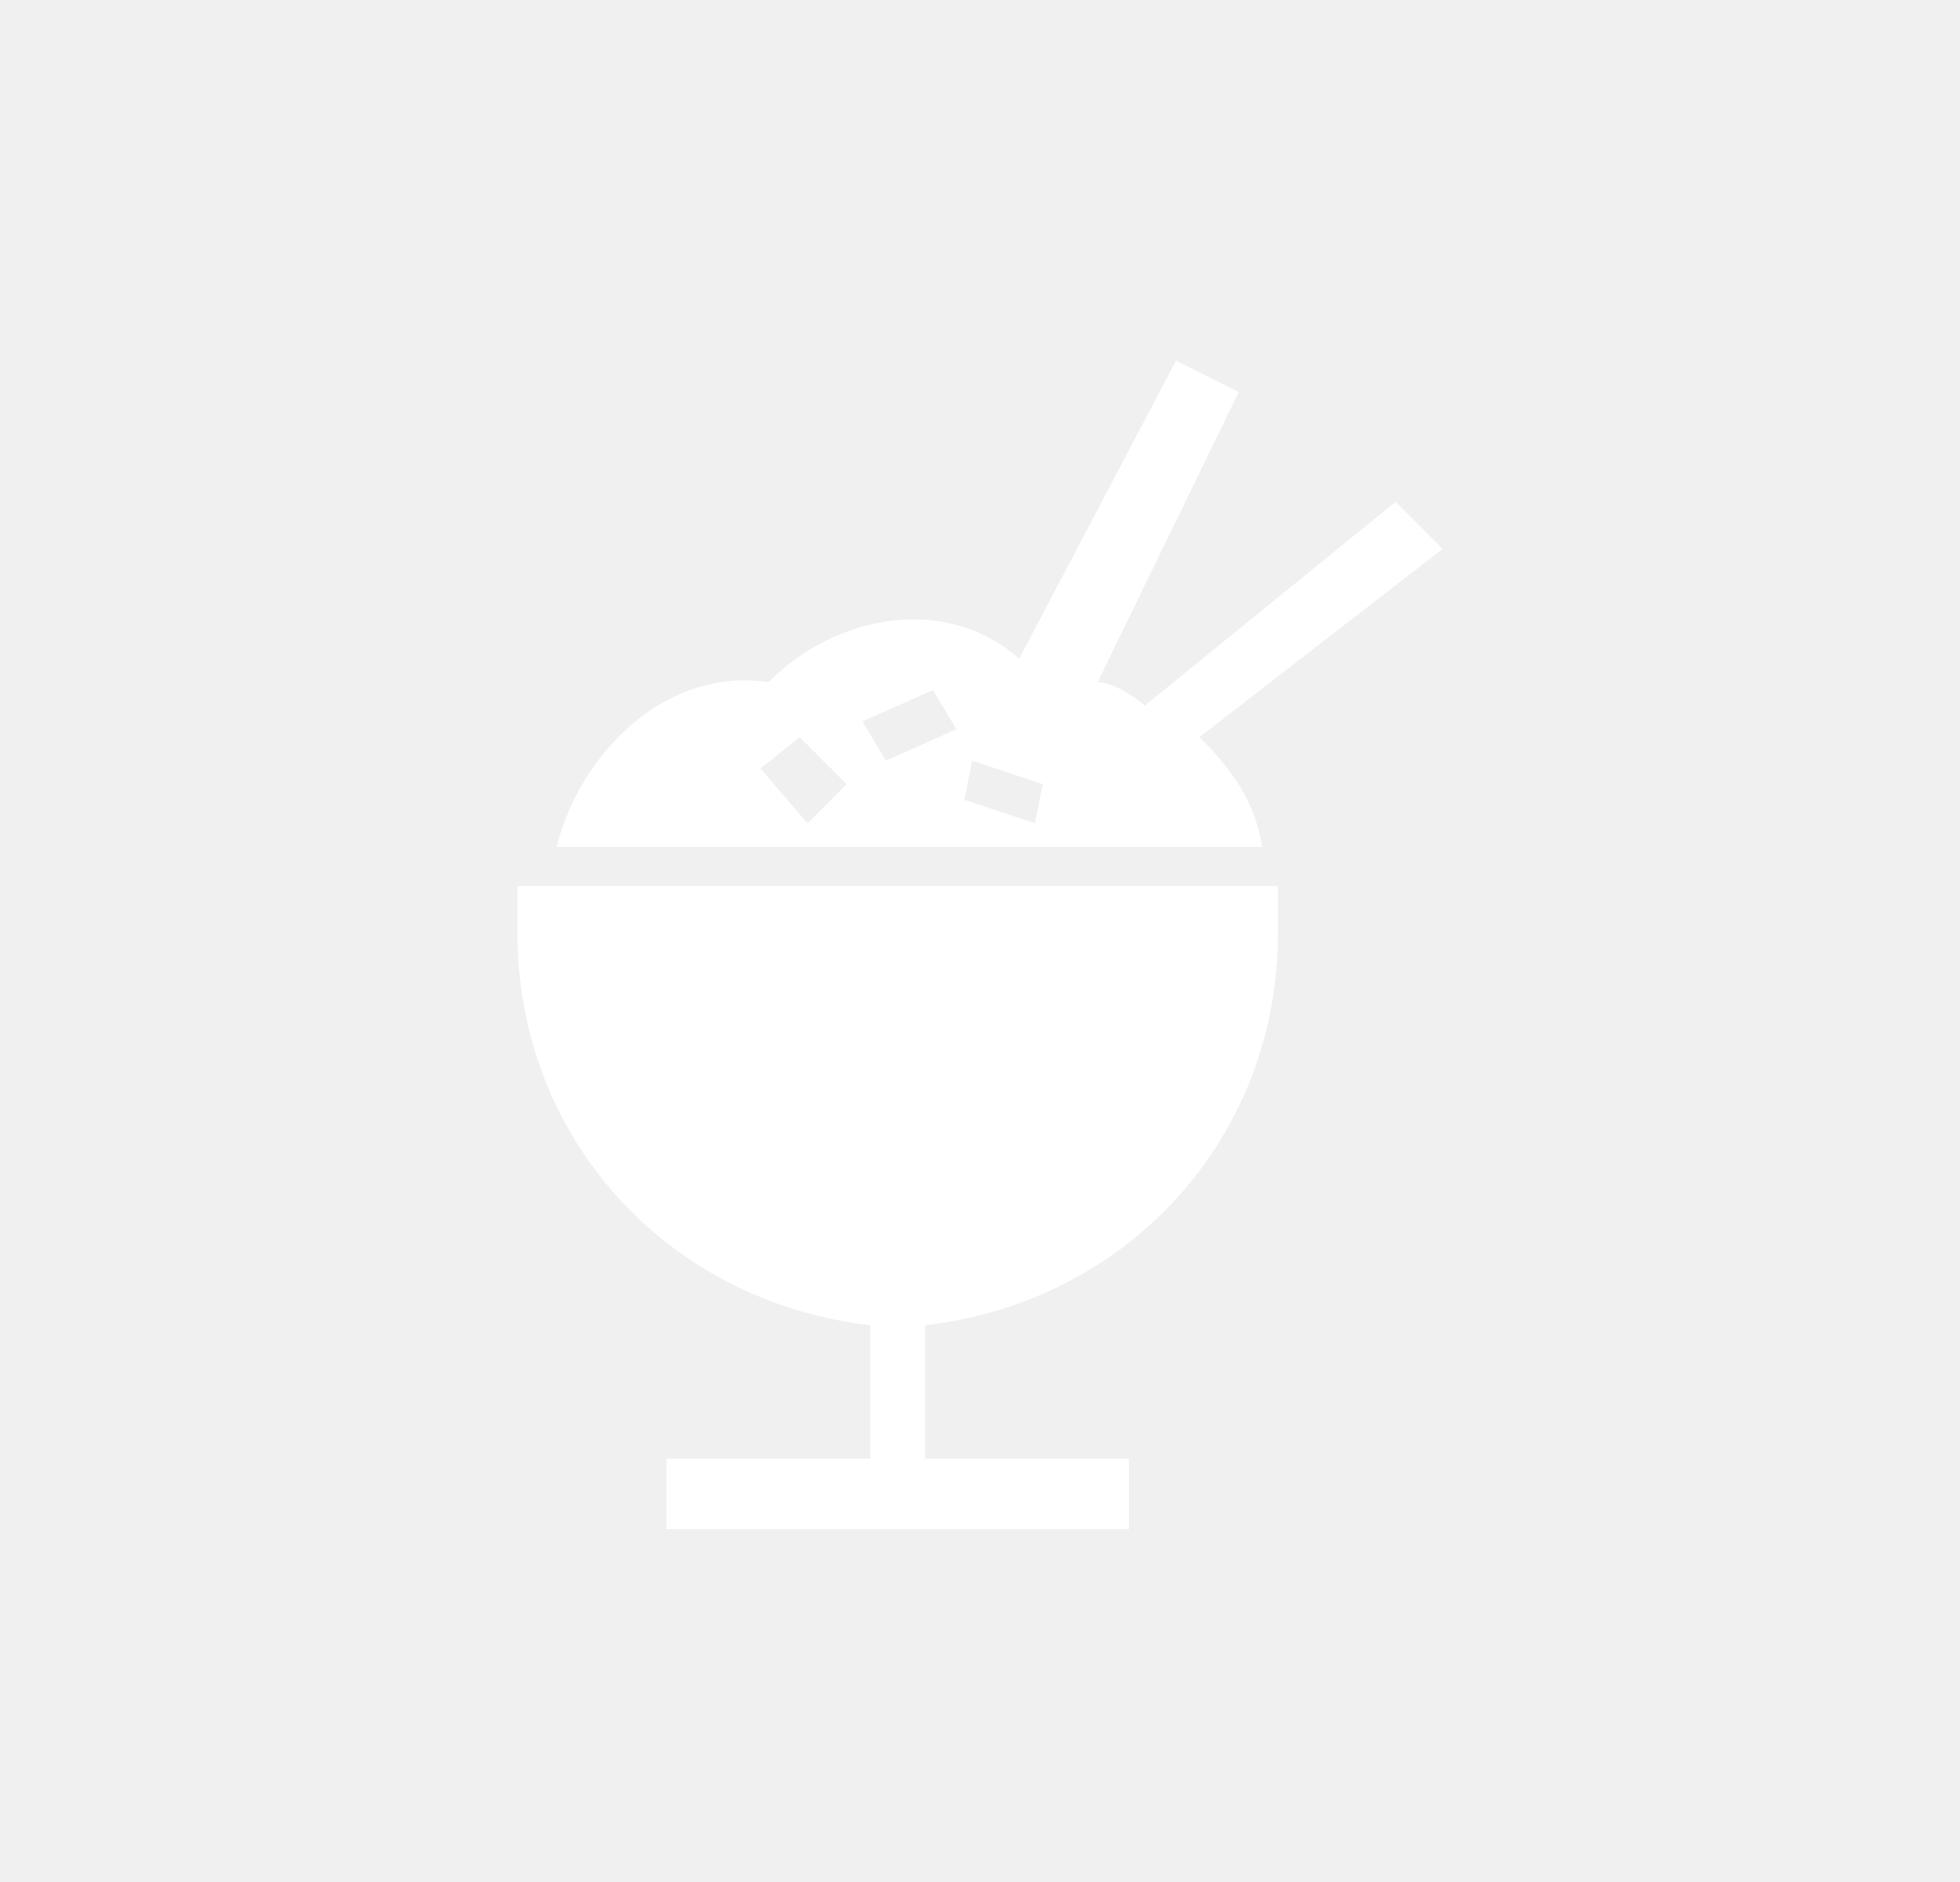
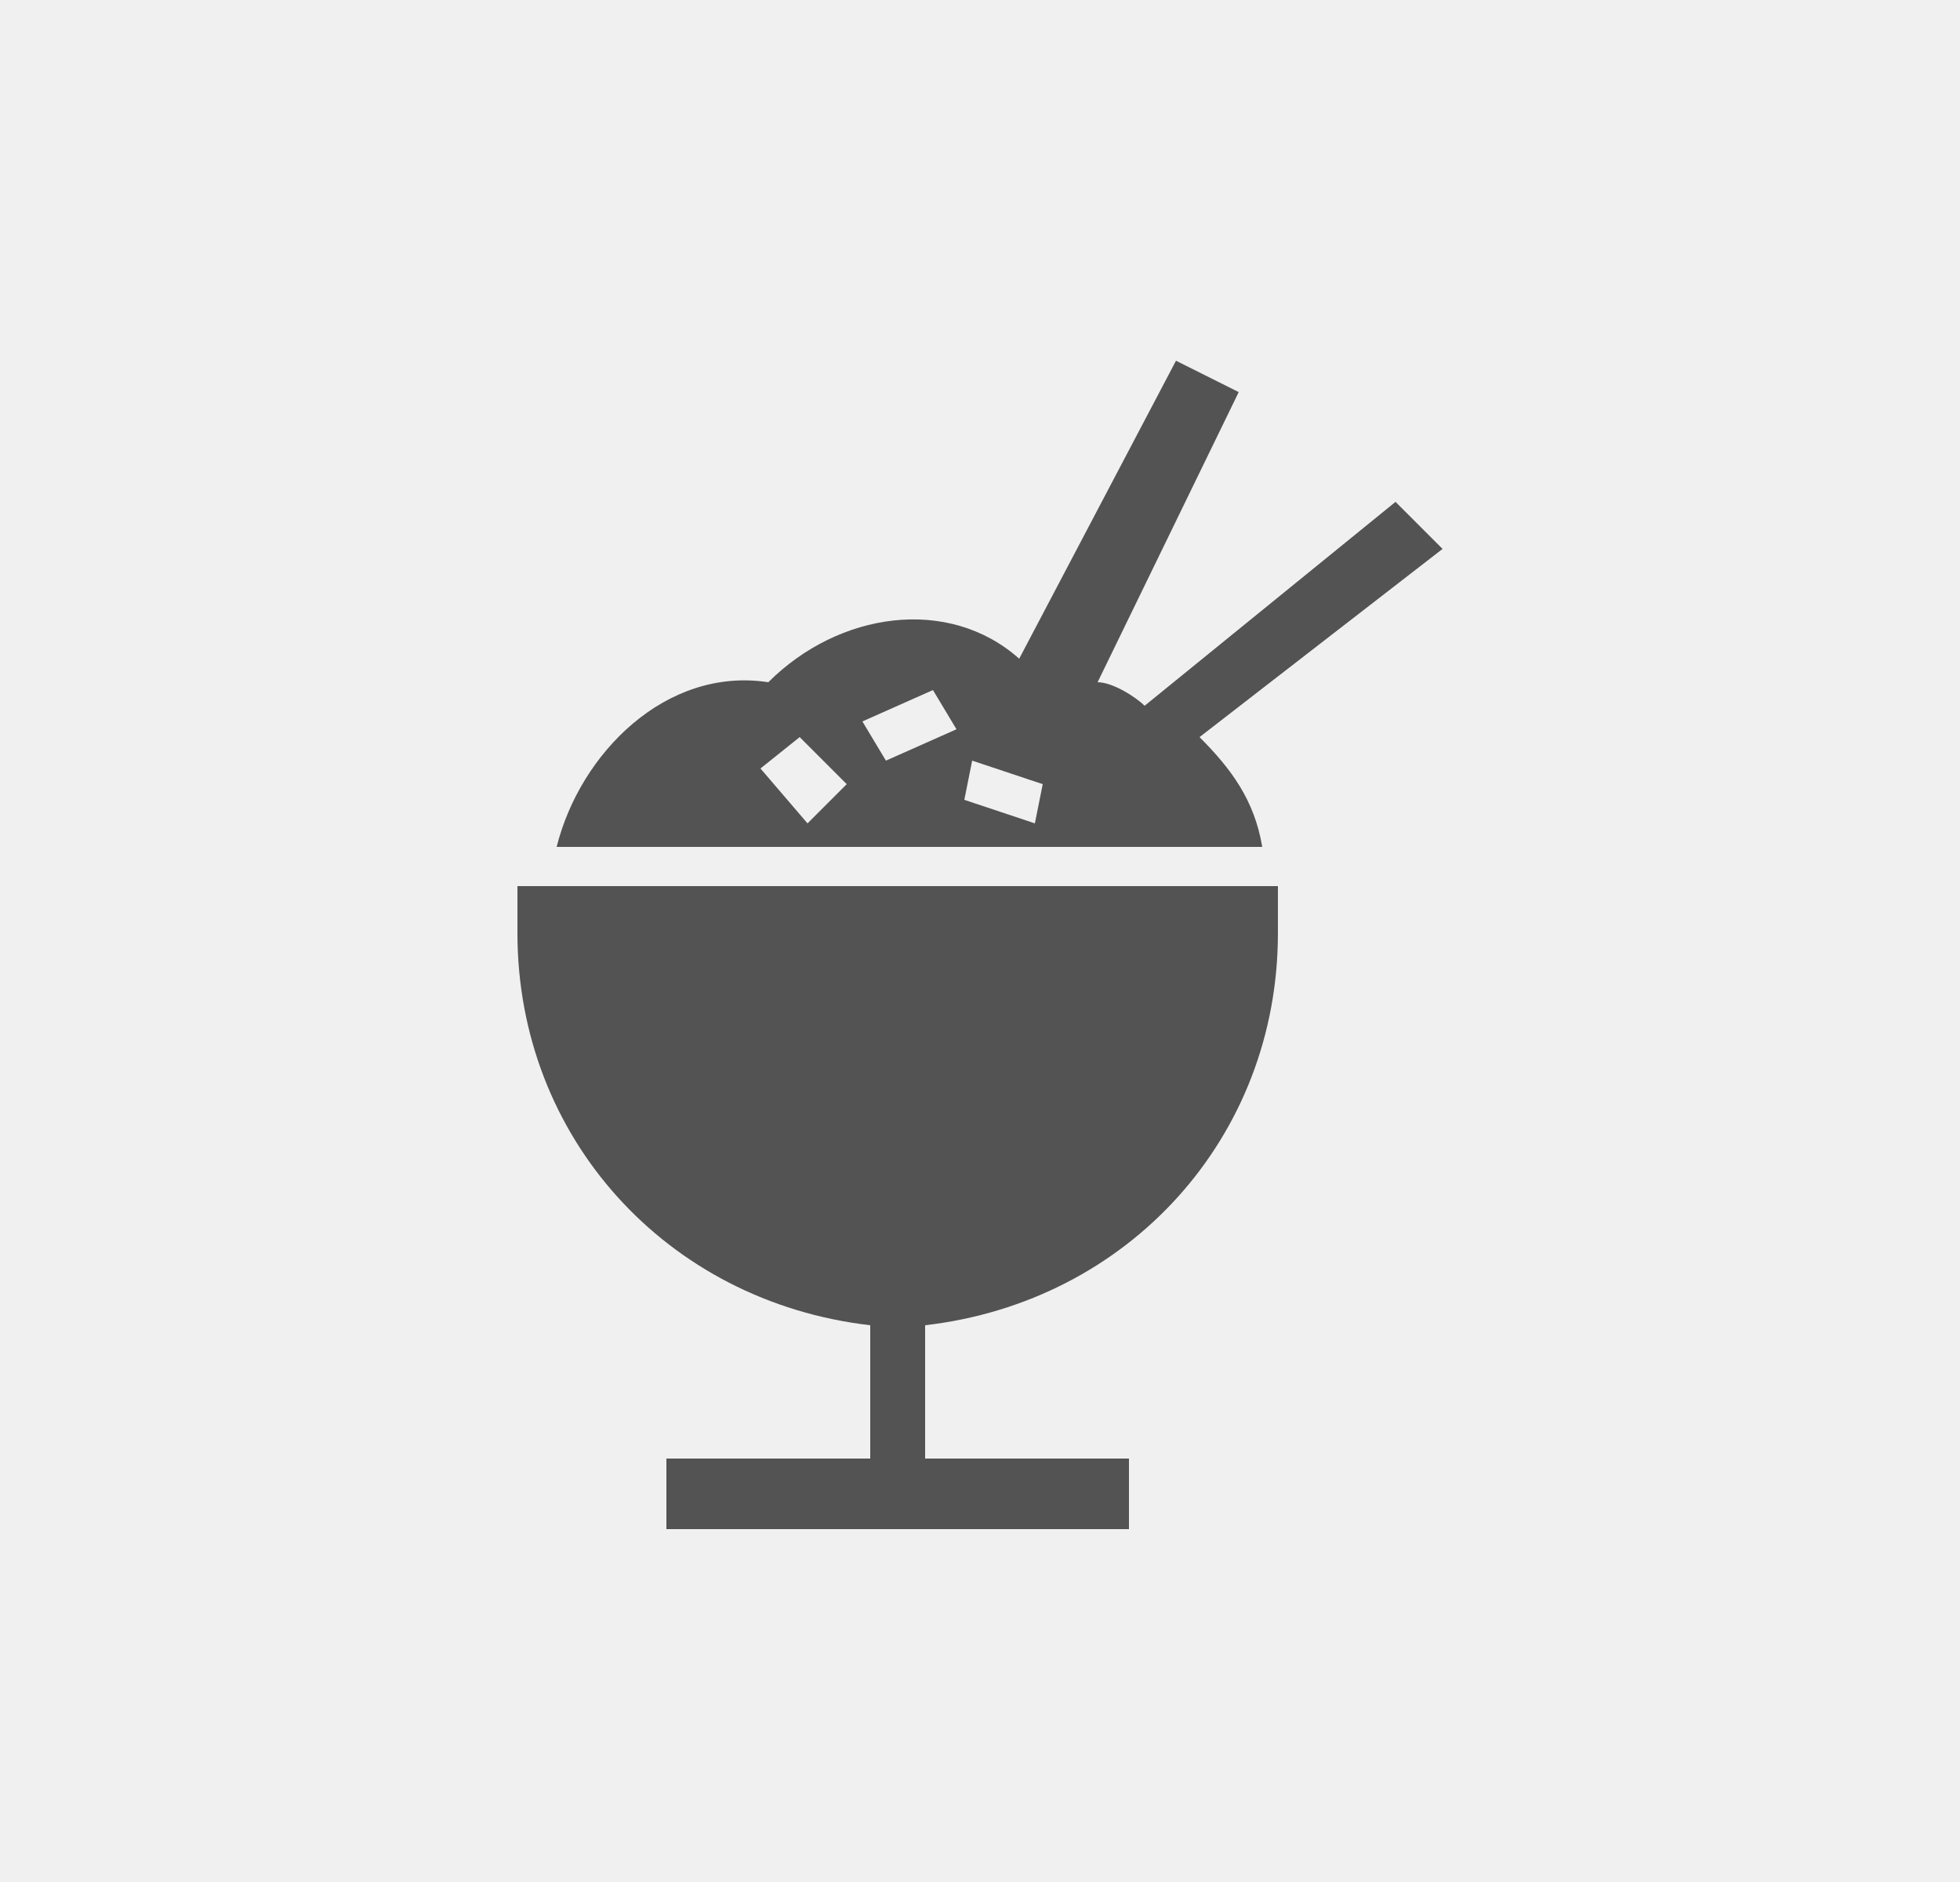
<svg xmlns="http://www.w3.org/2000/svg" version="1.1" id="레이어_1" x="0px" y="0px" viewBox="0 0 25 24" style="enable-background:new 0 0 25 24;" xml:space="preserve">
  <style type="text/css">
- 	.st0{fill-rule:evenodd;clip-rule:evenodd;fill:#FFFFFF;}
+ 	.st0{fill-rule:evenodd;clip-rule:evenodd;fill:#535353;}
</style>
-   <path class="st0" d="M11.9,8.8l0.3,0.5l-0.9,0.4L11,9.2L11.9,8.8L11.9,8.8z M10.2,9.4l0.6,0.6l-0.5,0.5L9.7,9.8L10.2,9.4L10.2,9.4z   M12.4,9.7l0.9,0.3l-0.1,0.5l-0.9-0.3L12.4,9.7L12.4,9.7z M7.1,10.8h9c-0.1-0.6-0.4-1-0.8-1.4L18.4,7l-0.6-0.6l-3.2,2.6  c-0.1-0.1-0.4-0.3-0.6-0.3l1.8-3.7l-0.8-0.4L13,8.4c-0.9-0.8-2.3-0.6-3.2,0.3C8.5,8.5,7.4,9.6,7.1,10.8L7.1,10.8z M6.6,11.9  c0,2.6,1.9,4.7,4.5,5v1.7H8.5v0.9h5.9v-0.9h-2.6v-1.7c2.6-0.3,4.5-2.4,4.5-5v-0.6H6.6C6.6,11.2,6.6,11.9,6.6,11.9z" />
+   <path class="st0" d="M11.9,8.8l0.3,0.5l-0.9,0.4L11,9.2L11.9,8.8L11.9,8.8z M10.2,9.4l0.6,0.6l-0.5,0.5L9.7,9.8L10.2,9.4L10.2,9.4z   M12.4,9.7l0.9,0.3l-0.1,0.5l-0.9-0.3L12.4,9.7L12.4,9.7z M7.1,10.8h9c-0.1-0.6-0.4-1-0.8-1.4L18.4,7l-0.6-0.6L14.6,9  c-0.1-0.1-0.4-0.3-0.6-0.3L15.8,5L15,4.6l-2,3.8c-0.9-0.8-2.3-0.6-3.2,0.3C8.5,8.5,7.4,9.6,7.1,10.8L7.1,10.8z M6.6,11.9  c0,2.6,1.9,4.7,4.5,5v1.7H8.5v0.9h5.9v-0.9h-2.6v-1.7c2.6-0.3,4.5-2.4,4.5-5v-0.6H6.6C6.6,11.2,6.6,11.9,6.6,11.9z" />
</svg>
